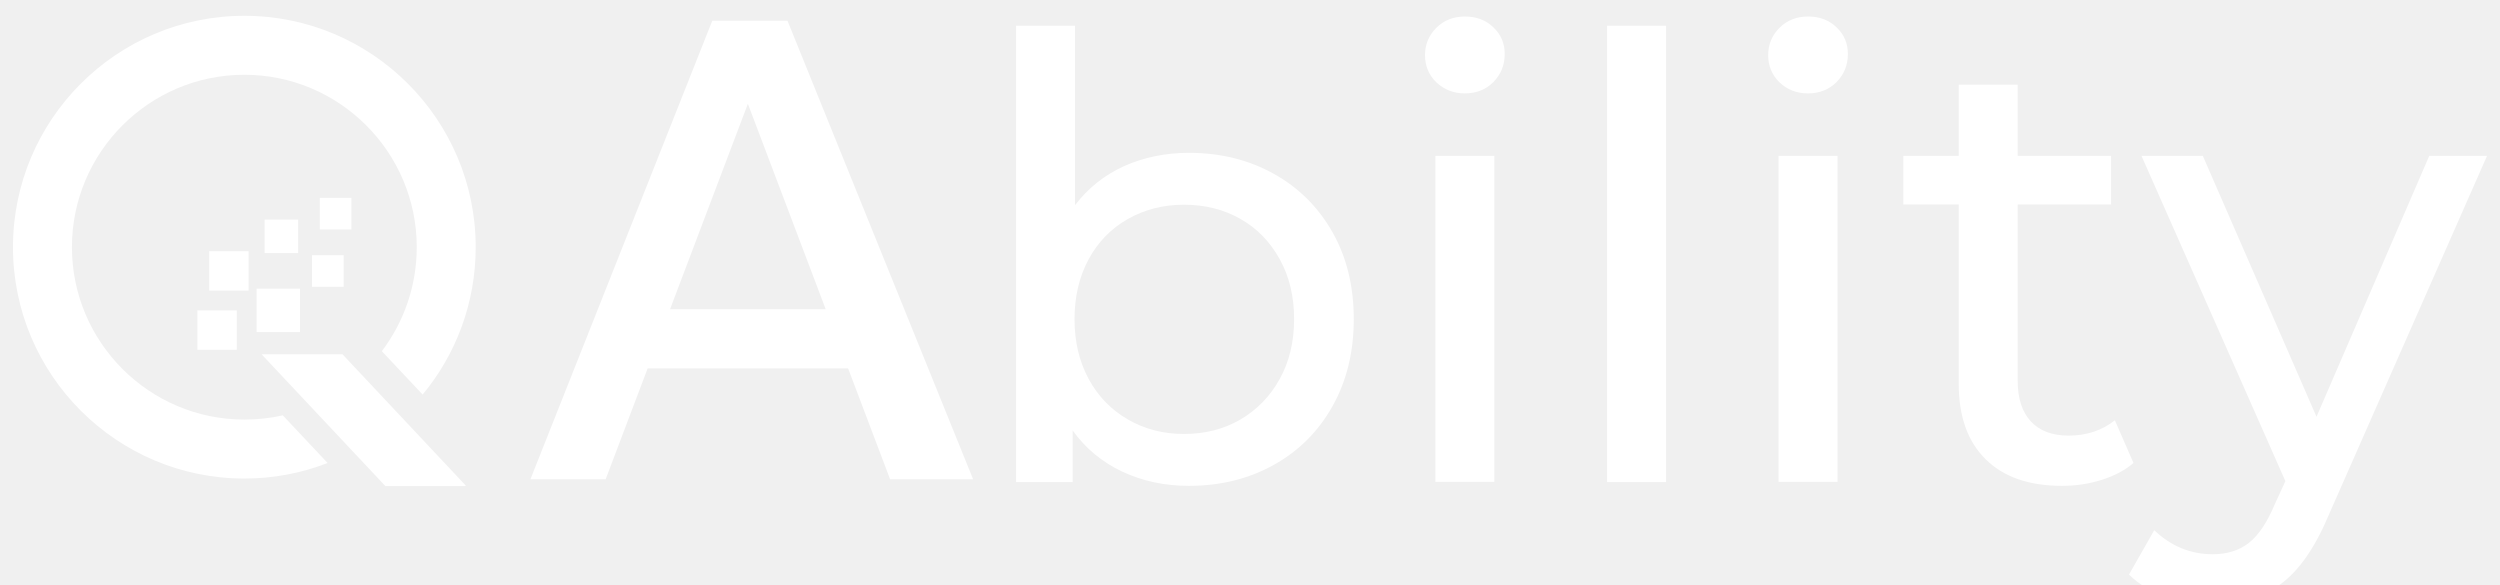
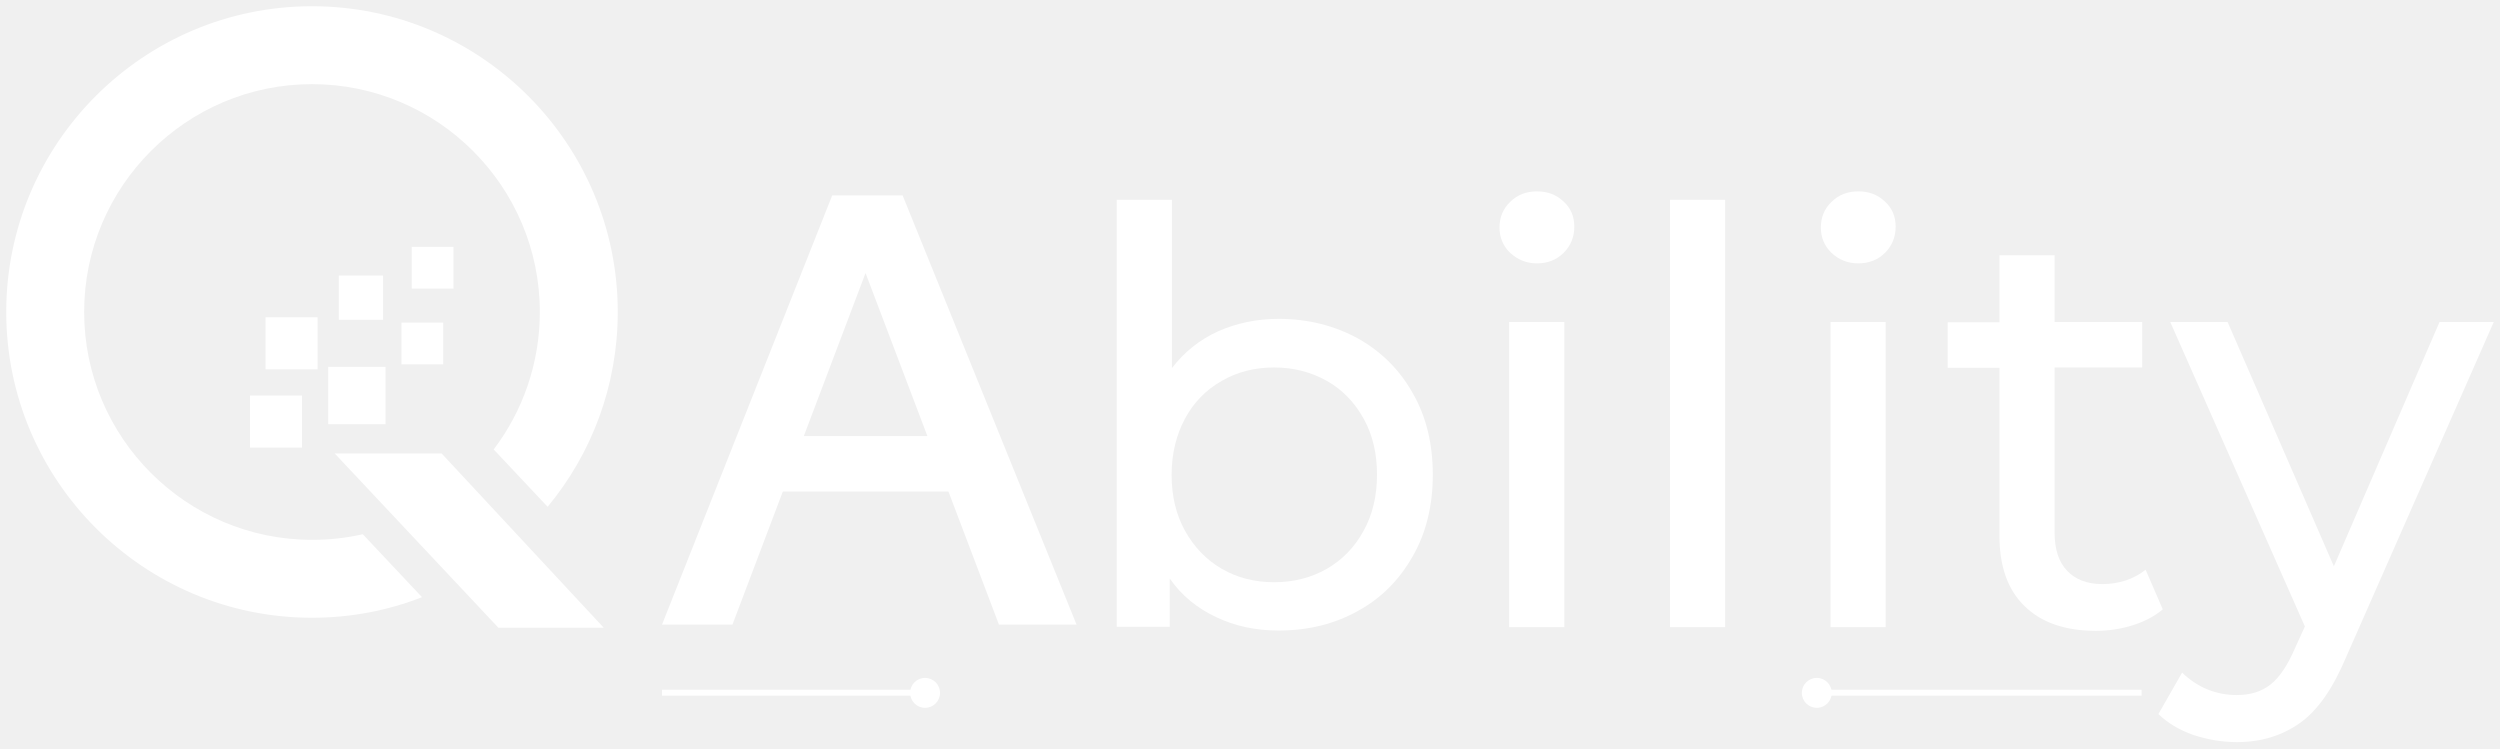
- <svg xmlns="http://www.w3.org/2000/svg" viewBox="10 6 1060 248" role="img" aria-label="Qability">
+ <svg xmlns="http://www.w3.org/2000/svg" viewBox="17.3 16.9 802.1 240.1" role="img" aria-label="QAbility">
  <style>.st0{fill:#FFFFFF}.st1{fill:#FFFFFF}</style>
-   <polygon class="st0" points="266.8,209.2 234.9,209.2 312,14.8 343.9,14.8 422.6,209.2 387.4,209.2 327.1,50 " />
-   <rect x="280.2" y="137.1" class="st0" width="92.2" height="25.1" />
+   <polygon class="st0" points="252.3,217.3 229.7,217.3 284.3,79.6 306.9,79.6 362.7,217.3 337.8,217.3 295,104.5 " />
+   <rect x="263" y="156.8" class="st0" width="65.3" height="17.8" />
  <g>
-     <rect x="118.8" y="128.4" class="st0" width="18.4" height="18.4" />
-     <rect x="93.7" y="137.6" class="st0" width="16.7" height="16.7" />
-     <rect x="122.2" y="99.1" class="st0" width="14.2" height="14.2" />
-     <rect x="98.7" y="112.5" class="st0" width="16.7" height="16.7" />
-     <rect x="142.3" y="114.2" class="st0" width="13.4" height="13.4" />
-     <rect x="145.6" y="89.9" class="st0" width="13.4" height="13.4" />
-     <polygon class="st1" points="207.5,211.9 207.2,212.1 173.4,212.1 120.9,156.2 155.2,156.2  " />
-     <path class="st1" d="M129.9,182.1c-5.2,1.2-10.7,1.8-16.3,1.8c-40.3,0-73.1-32.8-73.1-73.1s32.8-73.1,73.1-73.1   s73.1,32.8,73.1,73.1c0,16.5-5.5,31.8-14.8,44.1l17.3,18.4c14.1-17,22.5-38.8,22.5-62.5c0-54.1-44-98.1-98.1-98.1   s-98.1,44-98.1,98.1s44,98.1,98.1,98.1c12.4,0,24.3-2.3,35.3-6.6L129.9,182.1z" />
+     <rect x="122.6" y="134.6" class="st0" width="18.4" height="18.4" />
+     <rect x="97.5" y="143.8" class="st0" width="16.7" height="16.7" />
+     <rect x="126" y="105.3" class="st0" width="14.2" height="14.2" />
+     <rect x="102.5" y="118.7" class="st0" width="16.7" height="16.7" />
+     <rect x="146.1" y="120.4" class="st0" width="13.4" height="13.4" />
+     <rect x="149.4" y="96.1" class="st0" width="13.4" height="13.4" />
+     <polygon class="st1" points="211,218.3 177.2,218.3 124.7,162.4 159,162.4 " />
+     <path class="st1" d="M133.7,188.3c-5.2,1.2-10.7,1.8-16.3,1.8c-40.3,0-73.1-32.8-73.1-73.1s32.8-73.1,73.1-73.1 s73.1,32.8,73.1,73.1c0,16.5-5.5,31.8-14.8,44.1l17.3,18.4c14.1-17,22.5-38.8,22.5-62.5c0-54.1-44-98.1-98.1-98.1 s-98.1,44-98.1,98.1s44,98.1,98.1,98.1c12.4,0,24.3-2.3,35.3-6.6L133.7,188.3z" />
  </g>
  <g>
-     <path class="st1" d="M550.1,79.7c10.6,5.9,18.9,14.2,24.9,24.8c6,10.6,9,22.9,9,36.8c0,13.9-3,26.2-9,36.9c-6,10.7-14.3,19-24.9,24.9   c-10.6,5.9-22.6,8.9-36,8.9c-10.3,0-19.6-2-28.2-6c-8.5-4-15.6-9.8-21.1-17.5v21.9h-24V16.9h25V93c5.6-7.3,12.5-12.8,20.9-16.6   c8.3-3.7,17.5-5.6,27.4-5.6C527.5,70.8,539.5,73.8,550.1,79.7z M535.9,183.9c7-4.1,12.6-9.8,16.7-17.2c4.1-7.4,6.1-15.9,6.1-25.4   c0-9.6-2-18-6.1-25.4c-4.1-7.4-9.6-13.1-16.7-17.1c-7-4-15-6-23.9-6c-8.7,0-16.6,2-23.7,6c-7.1,4-12.7,9.7-16.7,17.1   c-4,7.4-6,15.9-6,25.4c0,9.6,2,18,6,25.4c4,7.4,9.6,13.1,16.7,17.2c7.1,4.1,15,6.1,23.7,6.1C520.9,190,528.8,188,535.9,183.9z" />
-     <path class="st1" d="M619,40.9c-3.2-3.1-4.8-7-4.8-11.5c0-4.5,1.6-8.4,4.8-11.6c3.2-3.2,7.3-4.8,12.1-4.8c4.9,0,8.9,1.5,12.1,4.6   c3.2,3,4.8,6.8,4.8,11.3c0,4.7-1.6,8.6-4.8,11.9c-3.2,3.2-7.3,4.8-12.1,4.8C626.3,45.6,622.3,44,619,40.9z M618.6,72.1h25v138.2   h-25V72.1z" />
-     <path class="st1" d="M691.4,16.9h25v193.5h-25V16.9z" />
-     <path class="st1" d="M764.5,40.9c-3.2-3.1-4.8-7-4.8-11.5c0-4.5,1.6-8.4,4.8-11.6c3.2-3.2,7.3-4.8,12.1-4.8c4.9,0,8.9,1.5,12.1,4.6   c3.2,3,4.8,6.8,4.8,11.3c0,4.7-1.6,8.6-4.8,11.9c-3.2,3.2-7.3,4.8-12.1,4.8C771.8,45.6,767.7,44,764.5,40.9z M764.1,72.1h25v138.2   h-25V72.1z" />
-     <path class="st1" d="M914.6,202.3c-3.6,3.1-8.2,5.5-13.6,7.2c-5.4,1.7-11,2.5-16.7,2.5c-13.9,0-24.7-3.7-32.3-11.2   c-7.7-7.5-11.5-18.2-11.5-32.1V92.7h-23.5V72.1h23.5V41.9h25v30.2h39.6v20.6h-39.6v74.8c0,7.5,1.9,13.2,5.6,17.2c3.7,4,9.1,6,16,6   c7.6,0,14.2-2.2,19.6-6.5L914.6,202.3z" />
-     <path class="st1" d="M1064.5,72.1l-67,152c-5.9,14.1-12.8,24-20.7,29.7c-7.9,5.7-17.4,8.6-28.6,8.6c-6.8,0-13.3-1.1-19.7-3.3   c-6.3-2.2-11.6-5.3-15.8-9.5l10.7-18.8c7.1,6.8,15.4,10.2,24.8,10.2c6.1,0,11.2-1.6,15.3-4.8c4.1-3.2,7.8-8.7,11.1-16.6l4.4-9.6   L918,72.1H944l48.2,110.6L1040,72.1H1064.5z" />
+     <path class="st1" d="M453,125.5c7.5,4.2,13.4,10.1,17.6,17.6c4.3,7.5,6.4,16.2,6.4,26.1c0,9.8-2.1,18.6-6.4,26.1c-4.3,7.6-10.1,13.5-17.6,17.6 c-7.5,4.2-16,6.3-25.5,6.3c-7.3,0-13.9-1.4-20-4.3c-6-2.8-11.1-6.9-14.9-12.4v15.5h-17V81h17.7V135c4-5.2,8.9-9.1,14.8-11.8 c5.9-2.6,12.4-4,19.4-4C437,119.2,445.5,121.4,453,125.5z M443,199.4c5-2.9,8.9-6.9,11.8-12.2c2.9-5.2,4.3-11.3,4.3-18 c0-6.8-1.4-12.8-4.3-18c-2.9-5.2-6.8-9.3-11.8-12.1c-5-2.8-10.6-4.3-16.9-4.3c-6.2,0-11.8,1.4-16.8,4.3c-5,2.8-9,6.9-11.8,12.1 c-2.8,5.2-4.3,11.3-4.3,18c0,6.8,1.4,12.8,4.3,18s6.8,9.3,11.8,12.2s10.6,4.3,16.8,4.3C432.3,203.7,437.9,202.3,443,199.4z" />
+     <path class="st1" d="M501.8,98c-2.3-2.2-3.4-5-3.4-8.1c0-3.2,1.1-6,3.4-8.2c2.3-2.3,5.2-3.4,8.6-3.4c3.5,0,6.3,1.1,8.6,3.3 c2.3,2.1,3.4,4.8,3.4,8c0,3.3-1.1,6.1-3.4,8.4c-2.3,2.3-5.2,3.4-8.6,3.4C507,101.4,504.2,100.2,501.8,98z M501.5,120.2h17.7v97.9 h-17.7V120.2z" />
+     <path class="st1" d="M553.1,81h17.7v137.1h-17.7V81z" />
+     <path class="st1" d="M604.9,98c-2.3-2.2-3.4-5-3.4-8.1c0-3.2,1.1-6,3.4-8.2c2.3-2.3,5.2-3.4,8.6-3.4c3.5,0,6.3,1.1,8.6,3.3 c2.3,2.1,3.4,4.8,3.4,8c0,3.3-1.1,6.1-3.4,8.4c-2.3,2.3-5.2,3.4-8.6,3.4C610.1,101.4,607.2,100.2,604.9,98z M604.6,120.2h17.7v97.9 h-17.7V120.2z" />
+     <path class="st1" d="M711.2,212.4c-2.6,2.2-5.8,3.9-9.6,5.1c-3.8,1.2-7.8,1.8-11.8,1.8c-9.8,0-17.5-2.6-22.9-7.9c-5.5-5.3-8.1-12.9-8.1-22.7 v-53.8h-16.6v-14.6h16.6V98.8h17.7v21.4h28.1v14.6h-28.1v53c0,5.3,1.3,9.4,4,12.2c2.6,2.8,6.4,4.3,11.3,4.3 c5.4,0,10.1-1.6,13.9-4.6L711.2,212.4z" />
+     <path class="st1" d="M817.4,120.2L770,227.8c-4.2,10-9.1,17-14.7,21S743,255,735,255c-4.8,0-9.4-0.8-14-2.3c-4.5-1.6-8.2-3.8-11.2-6.7l7.6-13.3 c5,4.8,10.9,7.2,17.6,7.2c4.3,0,7.9-1.1,10.8-3.4c2.9-2.3,5.5-6.2,7.9-11.8l3.1-6.8l-43.2-97.7h18.4l34.1,78.4l33.9-78.4H817.4z" />
  </g>
+   <circle class="st0" cx="314.1" cy="239.2" r="4.8" />
+   <rect x="229.7" y="238.2" class="st0" width="83.3" height="1.9" />
+   <circle class="st0" cx="600.2" cy="239.2" r="4.8" />
+   <rect x="597.9" y="238.2" class="st0" width="106.5" height="1.9" />
</svg>
